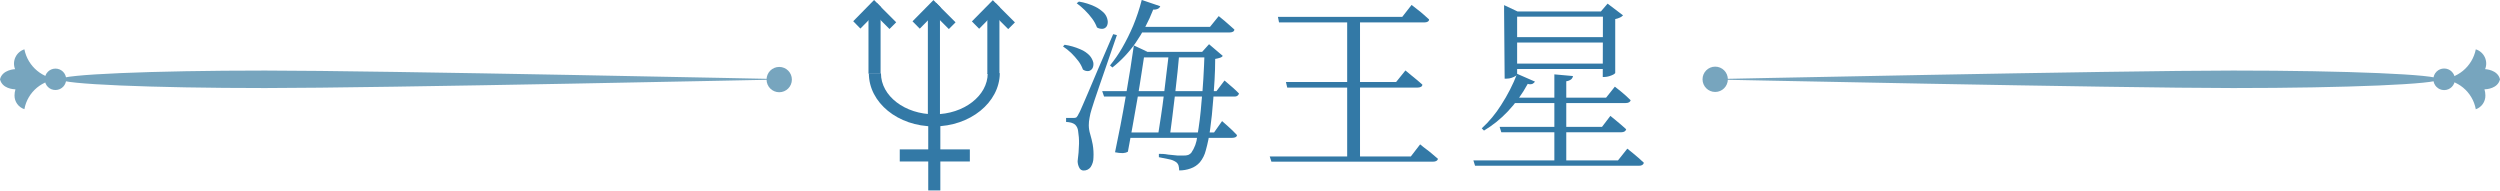
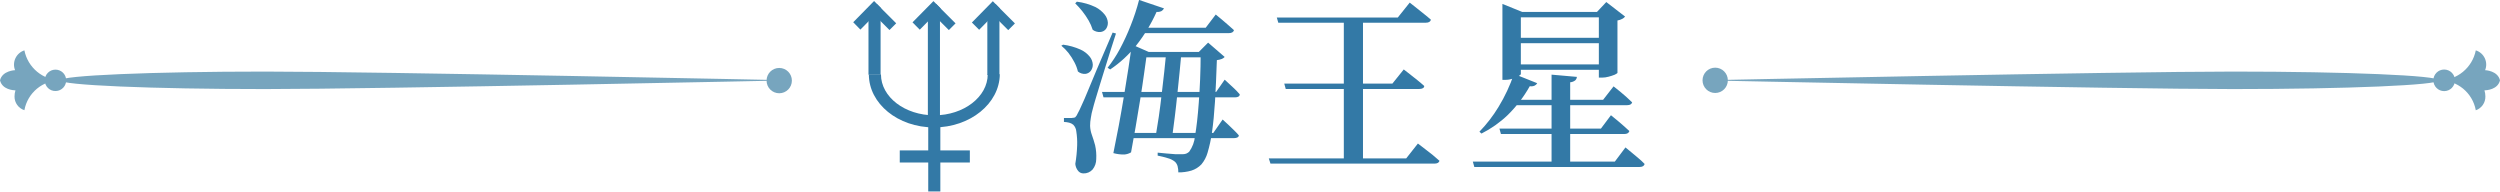
- <svg xmlns="http://www.w3.org/2000/svg" viewBox="0 0 268.6 20.46">
+ <svg xmlns="http://www.w3.org/2000/svg" viewBox="0 0 268.6 20.57">
  <g id="Layer_2" data-name="Layer 2">
    <g id="固定">
-       <path d="M4.81,9.35A1.15,1.15,0,1,1,6,10.5,1.14,1.14,0,0,1,4.81,9.35Z" transform="translate(0 -0.83)" fill="#77a5be" />
-       <path d="M82.36,9.38a1.36,1.36,0,1,1,1.36,1.36A1.36,1.36,0,0,1,82.36,9.38Z" transform="translate(0 -0.83)" fill="#77a5be" />
-       <path d="M0,9.35H0c.24,1,1.42,1.07,1.66,1.08a2.24,2.24,0,0,0-.1.65,1.53,1.53,0,0,0,1.06,1.48A3.91,3.91,0,0,1,6.5,9.35,4,4,0,0,1,2.62,6.13a1.61,1.61,0,0,0-1,2.13S.25,8.3,0,9.35Z" transform="translate(0 -0.83)" fill="#77a5be" />
-       <path d="M84.92,9.35s-44.31-.94-56.44-.94-22,.42-22,.94,9.84.94,22,.94S84.92,9.35,84.92,9.35Z" transform="translate(0 -0.83)" fill="#77a5be" />
-       <path d="M263.76,9.35a1.16,1.16,0,1,0-1.16,1.16A1.16,1.16,0,0,0,263.76,9.35Z" transform="translate(0 -0.83)" fill="#77a5be" />
-       <path d="M185.64,9.35a1.36,1.36,0,1,0-1.36,1.36A1.36,1.36,0,0,0,185.64,9.35Z" transform="translate(0 -0.83)" fill="#77a5be" />
-       <path d="M268.6,9.35h0c-.24,1-1.43,1.07-1.67,1.08a2.24,2.24,0,0,1,.1.65A1.54,1.54,0,0,1,266,12.57a3.92,3.92,0,0,0-3.91-3.22A4,4,0,0,0,266,6.13a1.6,1.6,0,0,1,1,2.13S268.35,8.3,268.6,9.35Z" transform="translate(0 -0.83)" fill="#77a5be" />
-       <path d="M183.08,9.35s44.62.94,56.84.94,22.13-.42,22.13-.94-9.91-.94-22.13-.94S183.08,9.35,183.08,9.35Z" transform="translate(0 -0.83)" fill="#77a5be" />
-       <path d="M114.38,5.64a6.67,6.67,0,0,1,1.7.49,2.84,2.84,0,0,1,1,.68,1.8,1.8,0,0,1,.38.72,1,1,0,0,1-.07.61.62.62,0,0,1-.41.32.85.85,0,0,1-.63-.16,3.4,3.4,0,0,0-.49-.91,8.17,8.17,0,0,0-.78-.88,6.56,6.56,0,0,0-.87-.69Zm1,7.86a.49.49,0,0,0,.27-.06,1.08,1.08,0,0,0,.23-.36,3.17,3.17,0,0,0,.21-.41l.28-.64c.12-.29.31-.72.56-1.3s.58-1.37,1-2.36L119.6,4.5l.4.1c-.18.49-.37,1.05-.58,1.68l-.66,1.92c-.23.65-.45,1.28-.65,1.88s-.39,1.12-.53,1.56-.25.75-.3.94a6.32,6.32,0,0,0-.22.91,4.1,4.1,0,0,0-.08.81,3.28,3.28,0,0,0,.15.94,11.33,11.33,0,0,1,.27,1.11,6.34,6.34,0,0,1,.08,1.43,1.83,1.83,0,0,1-.3,1,.9.9,0,0,1-.76.37.49.49,0,0,1-.44-.26,1.56,1.56,0,0,1-.2-.74,16.51,16.51,0,0,0,.15-1.87,7.55,7.55,0,0,0-.1-1.39,1.09,1.09,0,0,0-.33-.68,1.2,1.2,0,0,0-.41-.2,2.79,2.79,0,0,0-.55-.08V13.5h.86ZM115.92,1a6.43,6.43,0,0,1,1.73.54,3.49,3.49,0,0,1,1,.72A1.53,1.53,0,0,1,119,3a1,1,0,0,1-.07.61.58.58,0,0,1-.42.31,1,1,0,0,1-.65-.14,3.8,3.8,0,0,0-.51-.94,7.64,7.64,0,0,0-.8-.92,7.81,7.81,0,0,0-.87-.74Zm2.5,9.62H130.7l.86-1.14.91.78c.24.21.46.42.65.62a.45.45,0,0,1-.5.32h-14Zm4.24-9.8,2,.68a.54.54,0,0,1-.25.27,1,1,0,0,1-.51.09A17.48,17.48,0,0,1,122,5.45a12.55,12.55,0,0,1-2.48,2.63l-.26-.22A14.07,14.07,0,0,0,120.55,6a21.65,21.65,0,0,0,1.2-2.41A20.61,20.61,0,0,0,122.66.86ZM123,6.4c-.1.59-.21,1.32-.34,2.21s-.29,1.84-.46,2.86-.35,2-.53,3-.35,1.87-.49,2.66a1.2,1.2,0,0,1-.53.15,3.87,3.87,0,0,1-.85-.09c.18-.88.38-1.84.58-2.87s.39-2.08.57-3.13.34-2,.5-3,.27-1.77.37-2.48l1.46.68Zm-2.18,8.66h9.62l.86-1.22.59.52.52.48c.18.17.34.34.49.5,0,.2-.22.3-.52.3H120.84ZM122,3.72H130l.94-1.16.6.49.55.48.53.47c0,.21-.22.32-.54.32H122Zm.42,2.68h7.48V7h-7.48Zm3.14,0h1.16c-.06.61-.12,1.32-.2,2.11s-.17,1.61-.27,2.44-.2,1.63-.29,2.4-.18,1.44-.26,2h-1.28c.09-.59.19-1.27.31-2s.22-1.58.33-2.42.2-1.65.29-2.43S125.54,7,125.6,6.4Zm3.82,0h-.22l.74-.82,1.48,1.26a.6.6,0,0,1-.28.19,3.58,3.58,0,0,1-.54.13c0,1.57-.11,3-.2,4.25s-.21,2.36-.34,3.29a16.78,16.78,0,0,1-.47,2.29,3.24,3.24,0,0,1-.63,1.27,2.33,2.33,0,0,1-1,.67,3.53,3.53,0,0,1-1.23.21,2.06,2.06,0,0,0-.07-.53.72.72,0,0,0-.27-.37,1.92,1.92,0,0,0-.75-.3l-1.09-.22,0-.36c.28,0,.59,0,1,.08l1,.1c.31,0,.53,0,.67,0a1.48,1.48,0,0,0,.48-.06,1,1,0,0,0,.32-.22,3.68,3.68,0,0,0,.65-1.76,37,37,0,0,0,.46-3.73C129.25,10.26,129.35,8.45,129.42,6.4Z" transform="translate(0 -0.83)" fill="#3379a6" />
-       <path d="M136.42,17.64h15.16l1-1.3c.24.2.46.38.67.53s.42.32.64.51l.61.52q-.09.3-.54.3H136.6Zm.88-15h13.36l1-1.28.68.53c.2.15.41.32.62.51l.58.52c0,.21-.21.32-.52.32h-15.6Zm.86,7H150l1-1.24.64.53.6.49c.21.17.4.34.58.5,0,.21-.22.32-.52.32h-14Zm6.58-7h1.38v15.2h-1.38Z" transform="translate(0 -0.83)" fill="#3379a6" />
-       <path d="M158.3,18.06h15.54l1-1.26.63.51.58.49c.2.17.39.35.57.52-.06.21-.23.32-.54.32H158.48ZM163,8.76l1.92.84a.8.8,0,0,1-.27.24.77.77,0,0,1-.51,0A14,14,0,0,1,162,12.8a12,12,0,0,1-2.56,2.06l-.24-.24a12.17,12.17,0,0,0,2.09-2.52A18.36,18.36,0,0,0,163,8.76Zm-1.88,5.7h11l.9-1.18.61.5.56.47.53.47c-.06.21-.24.32-.54.32H161.3Zm.48-12.4V1.38l1.44.68H173v.56H163V8.84s-.06.09-.17.16a2.38,2.38,0,0,1-.42.19,1.6,1.6,0,0,1-.53.09h-.22Zm.4,9.26h10.56l.94-1.18.62.49.55.47.53.5q-.09.3-.54.3H162Zm.2-6.5h10.6V5.4h-10.6Zm0,2.84h10.6v.58h-10.6ZM167,8.82,169,9a.58.58,0,0,1-.19.35,1.09,1.09,0,0,1-.53.21v8.7H167Zm5.22-6.76H172l.72-.84,1.66,1.26a1.06,1.06,0,0,1-.32.23,2.27,2.27,0,0,1-.52.17v5.8s-.07.09-.2.16a2.75,2.75,0,0,1-.46.18,1.84,1.84,0,0,1-.48.08h-.2Z" transform="translate(0 -0.83)" fill="#3379a6" />
-       <path d="M100.35,14.41c-3.88,0-7-2.56-7-5.7h1.3c0,2.43,2.57,4.4,5.74,4.4s5.73-2,5.73-4.4h1.3C107.38,11.85,104.23,14.41,100.35,14.41Z" transform="translate(0 -0.83)" fill="#3379a6" />
-       <rect x="99.73" y="12.93" width="1.3" height="7.53" fill="#3379a6" />
-       <rect x="96.67" y="16.05" width="7.53" height="1.3" fill="#3379a6" />
-       <rect x="93.31" y="1.06" width="1.3" height="6.85" fill="#3379a6" />
-       <rect x="94.37" y="1.06" width="1.02" height="2.95" transform="translate(26 67.01) rotate(-45)" fill="#3379a6" />
-       <polygon points="92.44 3.07 91.67 2.28 93.91 0 94.69 0.79 92.44 3.07" fill="#3379a6" />
-       <rect x="99.69" y="1.06" width="1.3" height="11.87" fill="#3379a6" />
-       <rect x="106.08" y="1.06" width="1.3" height="6.89" fill="#3379a6" />
-       <rect x="100.75" y="1.07" width="1.02" height="2.95" transform="translate(27.86 71.52) rotate(-45)" fill="#3379a6" />
-       <polygon points="98.82 3.08 98.04 2.29 100.29 0.01 101.07 0.8 98.82 3.08" fill="#3379a6" />
-       <rect x="107.13" y="1.08" width="1.02" height="2.95" transform="translate(29.72 76.03) rotate(-45)" fill="#3379a6" />
-       <polygon points="105.2 3.09 104.42 2.3 106.67 0.02 107.44 0.81 105.2 3.09" fill="#3379a6" />
+       <path d="M4.81,9.35A1.15,1.15,0,1,1,6,10.5,1.14,1.14,0,0,1,4.81,9.35Z" transform="translate(0 -0.72)" fill="#77a5be" />
+       <path d="M82.36,9.38a1.36,1.36,0,1,1,1.36,1.36A1.36,1.36,0,0,1,82.36,9.38Z" transform="translate(0 -0.72)" fill="#77a5be" />
+       <path d="M0,9.35H0c.24,1,1.42,1.07,1.66,1.08a2.24,2.24,0,0,0-.1.65,1.53,1.53,0,0,0,1.06,1.48A3.91,3.91,0,0,1,6.5,9.35,4,4,0,0,1,2.62,6.13a1.61,1.61,0,0,0-1,2.13S.25,8.3,0,9.35Z" transform="translate(0 -0.72)" fill="#77a5be" />
+       <path d="M84.92,9.35s-44.31-.94-56.44-.94-22,.42-22,.94,9.84.94,22,.94S84.92,9.35,84.92,9.35Z" transform="translate(0 -0.72)" fill="#77a5be" />
+       <path d="M263.76,9.35a1.16,1.16,0,1,0-1.16,1.16A1.16,1.16,0,0,0,263.76,9.35Z" transform="translate(0 -0.72)" fill="#77a5be" />
+       <path d="M185.64,9.35a1.36,1.36,0,1,0-1.36,1.36A1.36,1.36,0,0,0,185.64,9.35Z" transform="translate(0 -0.72)" fill="#77a5be" />
+       <path d="M268.6,9.35h0c-.24,1-1.43,1.07-1.67,1.08a2.24,2.24,0,0,1,.1.65A1.54,1.54,0,0,1,266,12.57a3.92,3.92,0,0,0-3.91-3.22A4,4,0,0,0,266,6.13a1.6,1.6,0,0,1,1,2.13S268.35,8.3,268.6,9.35Z" transform="translate(0 -0.72)" fill="#77a5be" />
+       <path d="M183.08,9.35s44.62.94,56.84.94,22.13-.42,22.13-.94-9.91-.94-22.13-.94S183.08,9.35,183.08,9.35Z" transform="translate(0 -0.72)" fill="#77a5be" />
+       <path d="M114.22,5.52a6.66,6.66,0,0,1,1.88.53,2.72,2.72,0,0,1,1,.78,1.48,1.48,0,0,1,.31.83,1.11,1.11,0,0,1-.22.68.85.85,0,0,1-.59.32,1.13,1.13,0,0,1-.79-.26,4.15,4.15,0,0,0-.38-1,6.51,6.51,0,0,0-.64-1,5,5,0,0,0-.76-.77Zm1,7.86a.69.69,0,0,0,.29-.05,1,1,0,0,0,.25-.37,4.13,4.13,0,0,0,.22-.42q.09-.22.3-.66t.57-1.32q.36-.88,1-2.4c.43-1,1-2.33,1.69-3.94l.36.1L119.36,6q-.3.95-.6,1.92c-.2.65-.4,1.28-.58,1.88s-.35,1.13-.48,1.58-.23.78-.28,1a6.64,6.64,0,0,0-.22,1,4.66,4.66,0,0,0-.08.86,3.17,3.17,0,0,0,.2,1c.12.33.23.69.34,1.09a5.43,5.43,0,0,1,.12,1.48,1.78,1.78,0,0,1-.39,1.12,1.26,1.26,0,0,1-1,.42.72.72,0,0,1-.54-.25,1.37,1.37,0,0,1-.32-.77,14.66,14.66,0,0,0,.2-2,7.91,7.91,0,0,0-.09-1.48,1.17,1.17,0,0,0-.33-.73,1.14,1.14,0,0,0-.44-.22,2.9,2.9,0,0,0-.56-.08v-.42h.88ZM115.7.9a6.66,6.66,0,0,1,2,.58,3.09,3.09,0,0,1,1,.82,1.57,1.57,0,0,1,.33.85,1.13,1.13,0,0,1-.21.69.85.85,0,0,1-.6.32,1.23,1.23,0,0,1-.82-.24,5,5,0,0,0-.44-1,8.5,8.5,0,0,0-.68-1,9.24,9.24,0,0,0-.76-.84Zm2.7,9.7h12.26l.92-1.32.95.88a7.16,7.16,0,0,1,.67.7c0,.21-.21.32-.5.32H118.56Zm4-9.88,2.66.9a.69.69,0,0,1-.27.29,1,1,0,0,1-.53.09,17.09,17.09,0,0,1-2.19,3.61,12.43,12.43,0,0,1-2.79,2.57L119,8a13.59,13.59,0,0,0,1.31-2,23.39,23.39,0,0,0,1.16-2.51A22.48,22.48,0,0,0,122.38.72Zm.84,5.62c-.08.59-.19,1.33-.31,2.22s-.27,1.85-.43,2.87-.33,2-.5,3-.34,1.87-.48,2.66a1.65,1.65,0,0,1-.73.23,4.11,4.11,0,0,1-1.17-.15c.18-.91.38-1.89.58-2.95s.38-2.12.56-3.19.33-2.08.48-3,.26-1.81.36-2.53l2,.88ZM120.9,15h9.46l1-1.44c.24.21.45.41.64.59l.58.56c.2.19.37.38.52.55,0,.2-.22.3-.52.3H120.9Zm.94-11.3h7.7l1.08-1.42.7.58.64.55.62.55c-.06.21-.24.32-.56.32H121.84Zm.66,2.6h7.2v.58h-7.2Zm2.8,0h1.64c-.06.63-.12,1.34-.2,2.13s-.17,1.61-.25,2.44-.18,1.63-.27,2.4-.18,1.44-.26,2h-1.78c.1-.59.21-1.27.32-2s.21-1.58.31-2.42.19-1.65.28-2.44S125.24,7,125.3,6.34Zm3.74,0h-.24l1-1,1.78,1.54a.88.88,0,0,1-.3.21,2.14,2.14,0,0,1-.54.13c-.06,1.68-.12,3.16-.2,4.44s-.19,2.38-.32,3.29a15.34,15.34,0,0,1-.48,2.22,3.43,3.43,0,0,1-.66,1.25,2.55,2.55,0,0,1-1.08.67,4.69,4.69,0,0,1-1.4.19,2.67,2.67,0,0,0-.08-.67,1.06,1.06,0,0,0-.28-.47,2,2,0,0,0-.75-.38,10,10,0,0,0-1.11-.28v-.32l.94.09,1,.08.68,0a1.33,1.33,0,0,0,.44-.06,1.28,1.28,0,0,0,.32-.2,3.36,3.36,0,0,0,.63-1.69c.16-.9.3-2.11.41-3.63S129,8.43,129,6.34Z" transform="translate(0 -0.72)" fill="#3379a6" />
+       <path d="M136.32,17.74h14.76l1.26-1.6.83.64.77.6c.26.21.5.42.72.62-.06.2-.24.3-.56.3H136.5Zm.86-15.14h13L151.46,1l.81.64.75.6c.27.21.5.41.72.6-.06.21-.24.32-.54.32H137.34Zm.8,7.1H149.6l1.22-1.52.78.61.72.57c.25.2.48.4.7.6,0,.21-.22.32-.54.32H138.14Zm6.4-7.06h2.06V17.9h-2.06Z" transform="translate(0 -0.72)" fill="#3379a6" />
+       <path d="M158.24,18.08H173.5l1.14-1.52.74.61.68.57a7.5,7.5,0,0,1,.64.6c-.06.21-.24.32-.54.32H158.4Zm4.42-9.42,2.5,1a.65.65,0,0,1-.28.26.87.87,0,0,1-.52.06A13.89,13.89,0,0,1,162,13.07a11.76,11.76,0,0,1-2.83,2l-.22-.2A14.85,14.85,0,0,0,161,12.21,17.62,17.62,0,0,0,162.66,8.66Zm-1.56,5.88H172l1.08-1.44c.27.21.5.41.71.58l.65.56.62.56c-.06.21-.24.32-.56.32H161.26ZM161.42,2V1.14l2.12.86h9.18v.58H163.4V8.66c0,.07-.09.15-.25.24a4.94,4.94,0,0,1-.63.27,2.4,2.4,0,0,1-.8.13h-.3Zm.4,9.44h10.42L173.36,10c.28.21.52.41.73.58l.65.56c.22.2.43.39.62.58q-.09.3-.54.3h-13Zm.46-6.66h10.36v.58H162.28Zm0,2.86h10.36v.58H162.28Zm4.42,1.1,2.72.24a.56.56,0,0,1-.17.37,1,1,0,0,1-.55.21v8.78h-2ZM171.78,2h-.2l1-1.06L174.6,2.5a.92.92,0,0,1-.29.24,1.73,1.73,0,0,1-.53.18V8.56s-.1.1-.28.18a5.27,5.27,0,0,1-.67.22,2.75,2.75,0,0,1-.71.1h-.34Z" transform="translate(0 -0.72)" fill="#3379a6" />
+       <path d="M100.35,14.41c-3.88,0-7-2.56-7-5.7h1.3c0,2.43,2.57,4.4,5.74,4.4s5.73-2,5.73-4.4h1.3C107.38,11.85,104.23,14.41,100.35,14.41Z" transform="translate(0 -0.72)" fill="#3379a6" />
+       <rect x="99.73" y="13.04" width="1.3" height="7.53" fill="#3379a6" />
+       <rect x="96.67" y="16.16" width="7.53" height="1.3" fill="#3379a6" />
+       <rect x="93.31" y="1.17" width="1.3" height="6.85" fill="#3379a6" />
+       <rect x="94.37" y="1.06" width="1.02" height="2.95" transform="translate(26 67.12) rotate(-45)" fill="#3379a6" />
+       <polygon points="92.44 3.18 91.67 2.39 93.91 0.11 94.69 0.9 92.44 3.18" fill="#3379a6" />
+       <rect x="99.69" y="1.17" width="1.3" height="11.87" fill="#3379a6" />
+       <rect x="106.08" y="1.17" width="1.3" height="6.89" fill="#3379a6" />
+       <rect x="100.75" y="1.07" width="1.02" height="2.95" transform="translate(27.86 71.63) rotate(-45)" fill="#3379a6" />
+       <polygon points="98.82 3.19 98.04 2.4 100.29 0.12 101.07 0.91 98.82 3.19" fill="#3379a6" />
+       <rect x="107.13" y="1.08" width="1.02" height="2.95" transform="translate(29.72 76.14) rotate(-45)" fill="#3379a6" />
+       <polygon points="105.2 3.2 104.42 2.42 106.67 0.13 107.44 0.92 105.2 3.2" fill="#3379a6" />
    </g>
  </g>
</svg>
